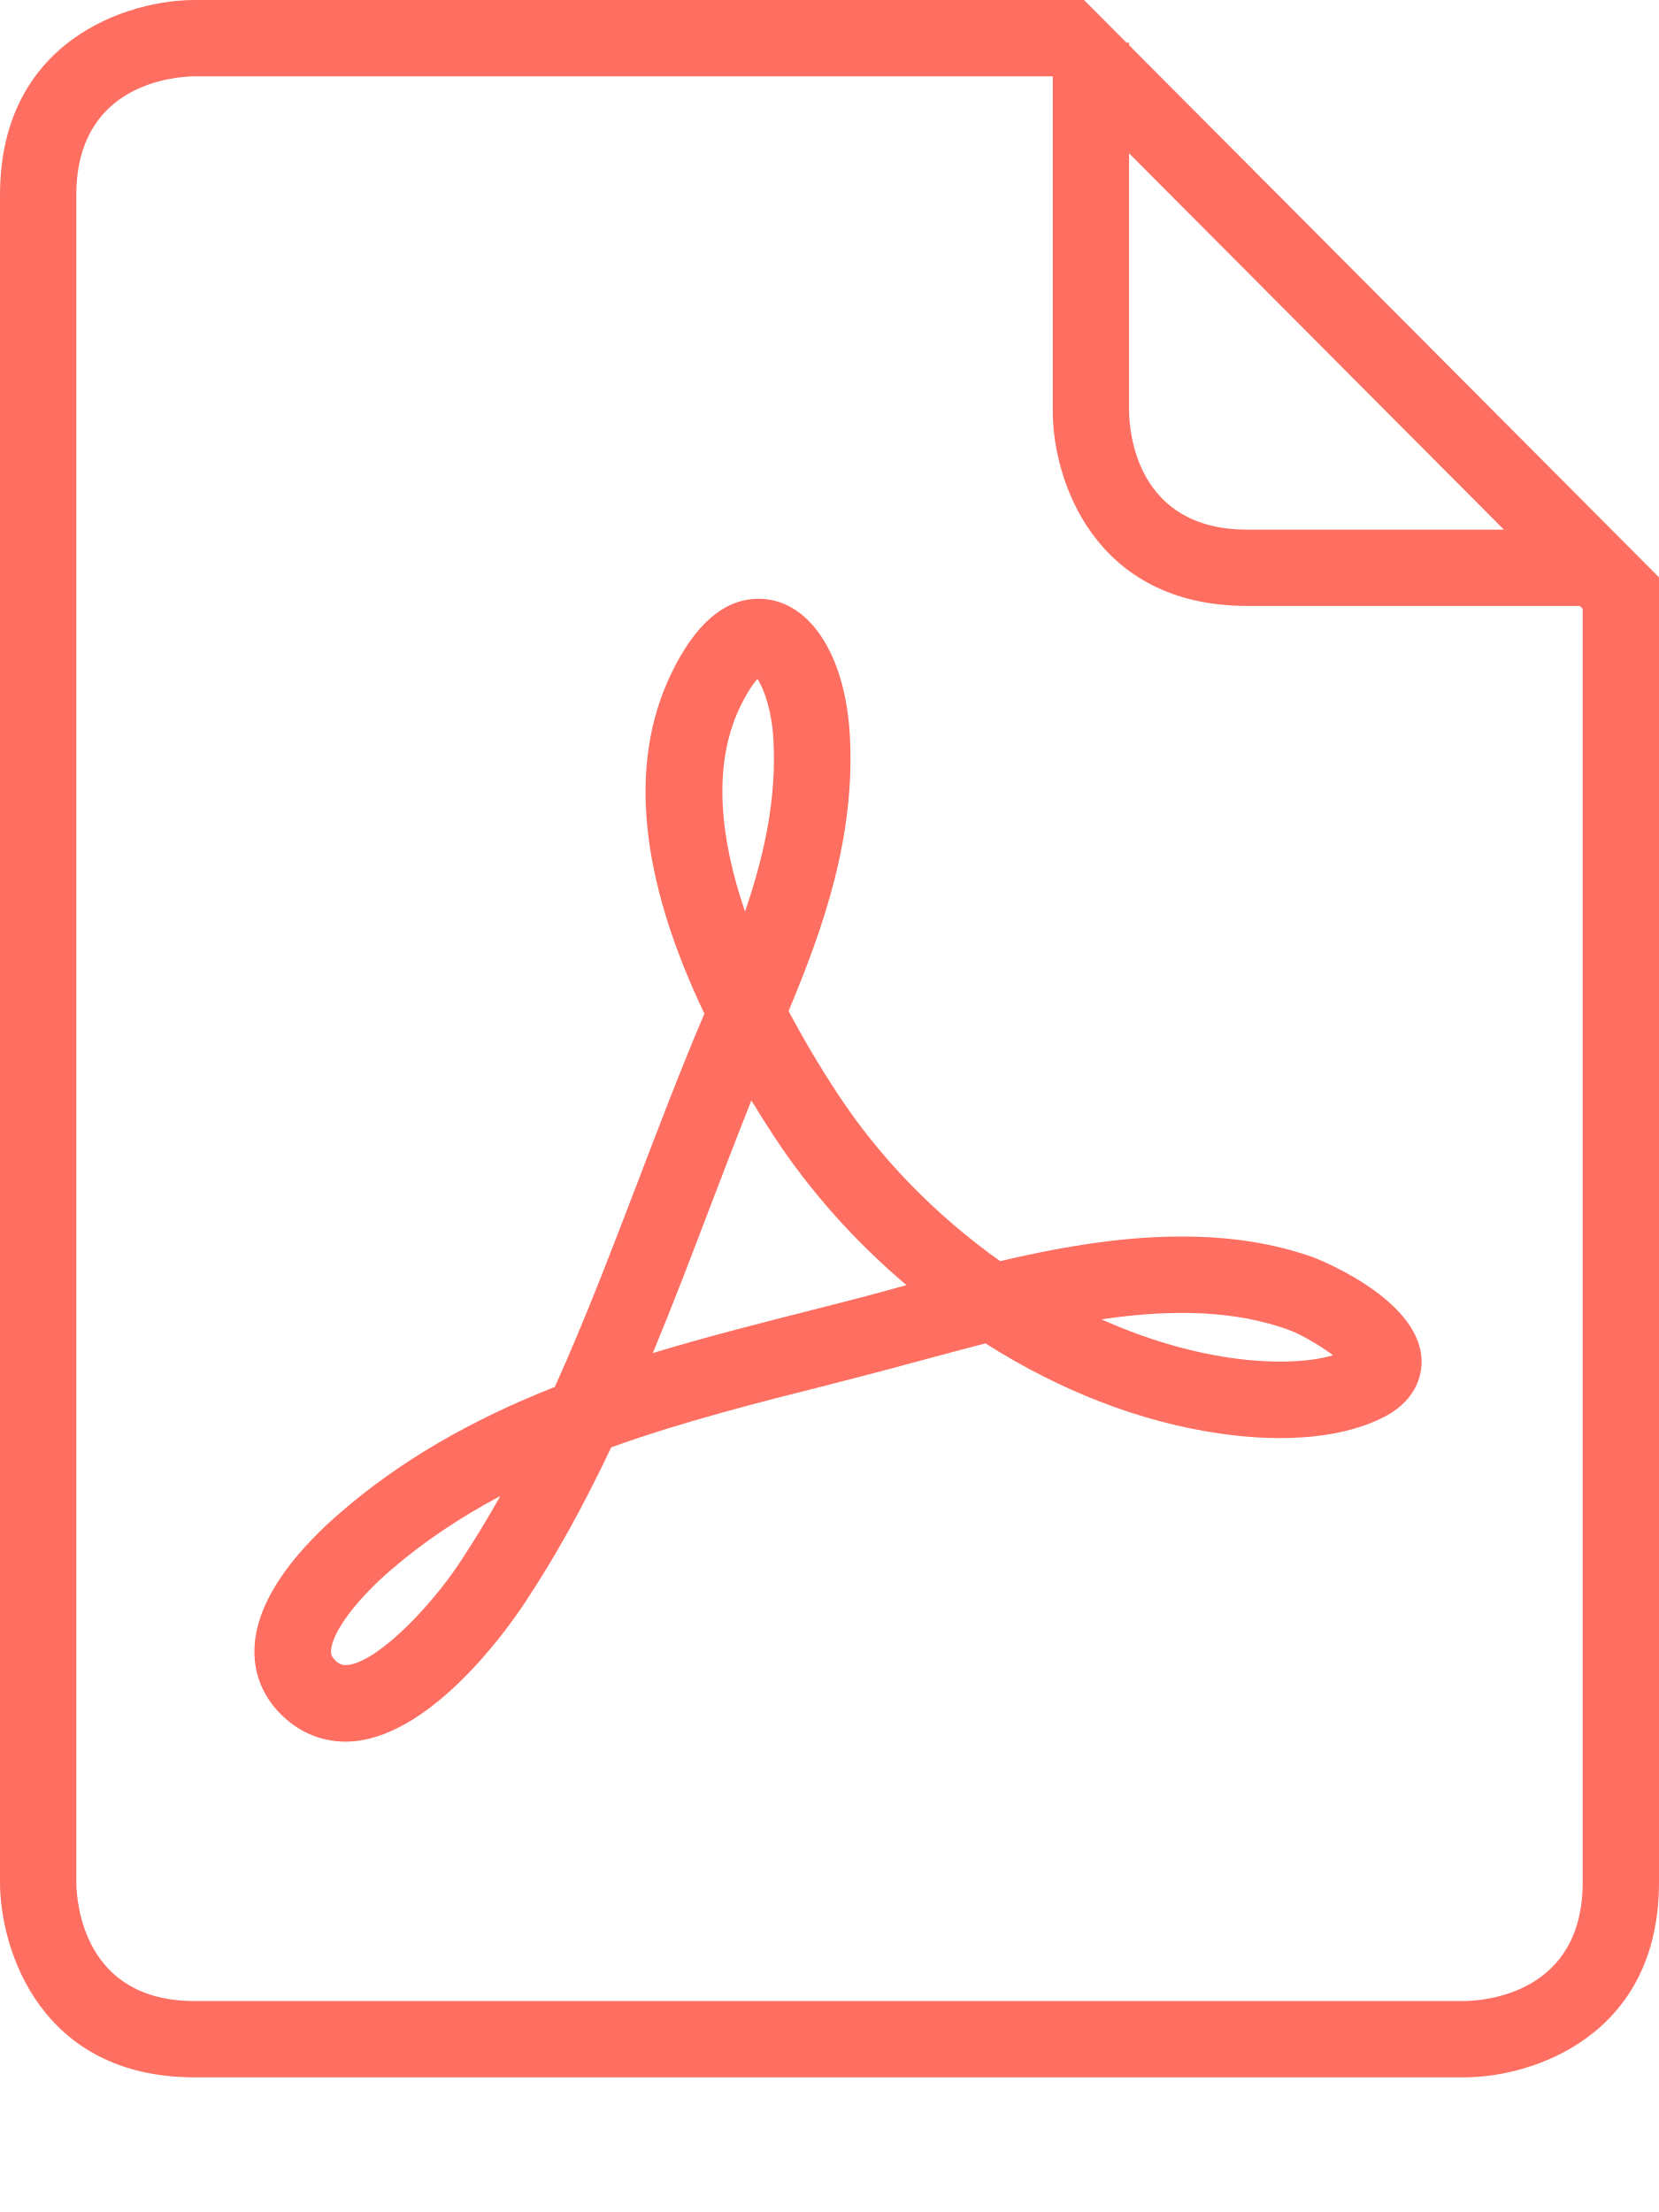
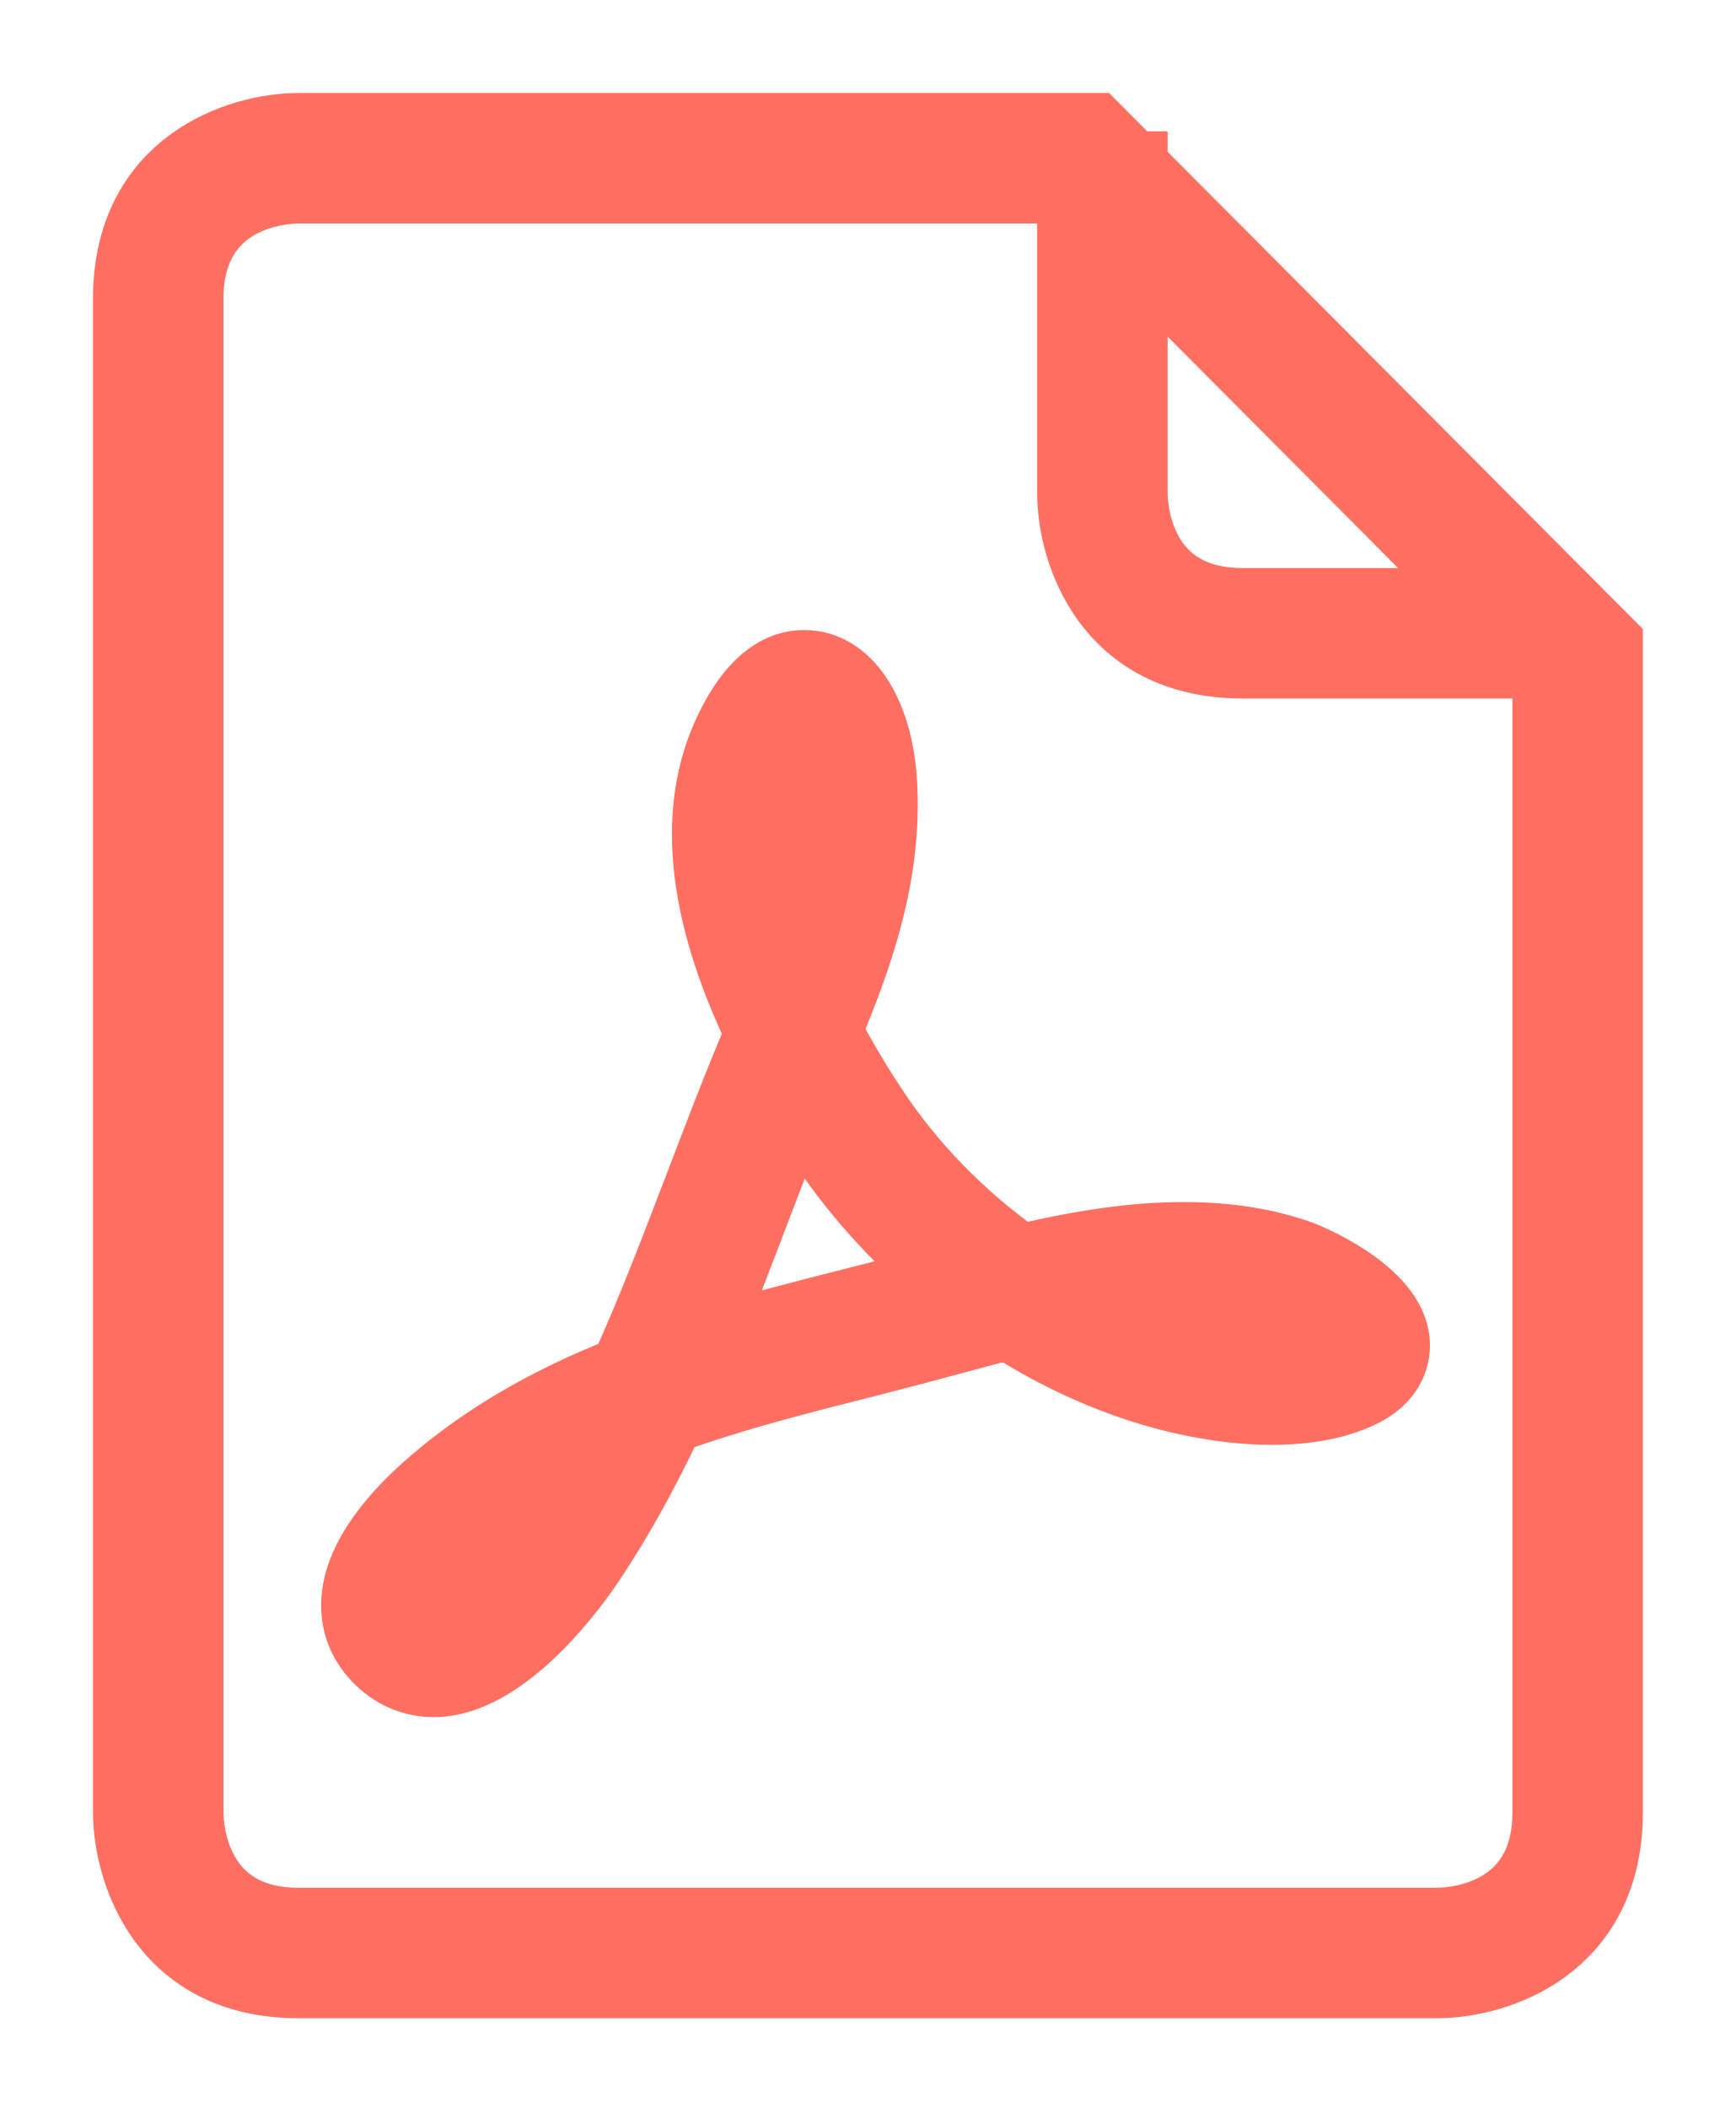
- <svg xmlns="http://www.w3.org/2000/svg" width="12" height="16" viewBox="0 0 12 16" fill="none">
-   <path d="M9.642 9.803C9.459 9.857 9.19 9.863 8.902 9.822C8.593 9.777 8.277 9.682 7.967 9.543C8.52 9.462 8.949 9.487 9.316 9.617C9.403 9.648 9.546 9.73 9.642 9.803ZM6.557 9.296C6.534 9.302 6.512 9.308 6.49 9.314C6.341 9.355 6.197 9.394 6.057 9.429L5.869 9.477C5.491 9.573 5.104 9.671 4.722 9.787C4.867 9.437 5.002 9.083 5.134 8.736C5.232 8.48 5.332 8.218 5.435 7.96C5.487 8.046 5.542 8.133 5.599 8.22C5.858 8.615 6.184 8.98 6.557 9.296ZM5.594 5.347C5.619 5.779 5.526 6.194 5.389 6.593C5.22 6.1 5.142 5.555 5.352 5.116C5.406 5.003 5.451 4.943 5.479 4.911C5.524 4.98 5.582 5.133 5.594 5.347ZM3.619 10.821C3.524 10.99 3.427 11.149 3.328 11.299C3.089 11.659 2.699 12.044 2.498 12.044C2.478 12.044 2.454 12.041 2.419 12.004C2.397 11.981 2.393 11.964 2.394 11.941C2.401 11.808 2.576 11.572 2.83 11.354C3.061 11.155 3.322 10.979 3.619 10.821ZM10.282 9.822C10.251 9.381 9.509 9.098 9.501 9.095C9.214 8.993 8.902 8.944 8.548 8.944C8.169 8.944 7.76 8.999 7.234 9.122C6.767 8.79 6.363 8.375 6.062 7.916C5.928 7.713 5.809 7.511 5.704 7.313C5.959 6.704 6.188 6.049 6.147 5.315C6.113 4.726 5.848 4.331 5.487 4.331C5.24 4.331 5.026 4.514 4.853 4.877C4.544 5.522 4.625 6.347 5.095 7.332C4.926 7.729 4.769 8.141 4.617 8.539C4.427 9.034 4.233 9.545 4.013 10.032C3.397 10.275 2.891 10.571 2.47 10.934C2.193 11.171 1.86 11.534 1.841 11.912C1.832 12.091 1.893 12.254 2.017 12.385C2.149 12.524 2.315 12.597 2.498 12.598C3.1 12.598 3.679 11.77 3.789 11.604C4.011 11.271 4.218 10.899 4.421 10.469C4.932 10.285 5.477 10.147 6.005 10.014L6.194 9.965C6.336 9.929 6.484 9.889 6.635 9.848C6.796 9.805 6.961 9.76 7.128 9.717C7.67 10.062 8.253 10.287 8.822 10.369C9.301 10.439 9.726 10.398 10.014 10.248C10.273 10.113 10.288 9.905 10.282 9.822ZM11.448 13.615C11.448 14.422 10.736 14.472 10.592 14.474H1.407C0.602 14.474 0.553 13.757 0.552 13.615V1.411C0.552 0.603 1.265 0.554 1.407 0.552H7.612L7.615 0.555V2.977C7.615 3.463 7.909 4.383 9.022 4.383H11.428L11.448 4.404V13.615ZM10.878 3.831H9.022C8.217 3.831 8.169 3.118 8.167 2.977V1.109L10.878 3.831ZM12 13.615V4.176L8.167 0.327V0.309H8.149L7.841 0H1.407C0.92 0 0 0.295 0 1.411V13.615C0 14.103 0.294 15.026 1.407 15.026H10.593C11.08 15.026 12 14.731 12 13.615Z" fill="#FF6F61" />
+ <svg xmlns="http://www.w3.org/2000/svg" width="14" height="17" viewBox="0 0 14 17" fill="none">
+   <path d="M10.642 10.803C10.459 10.857 10.19 10.863 9.902 10.822C9.593 10.777 9.277 10.682 8.967 10.543C9.52 10.462 9.949 10.487 10.316 10.617C10.403 10.648 10.546 10.73 10.642 10.803ZM7.557 10.296C7.534 10.302 7.512 10.308 7.49 10.314C7.341 10.354 7.197 10.394 7.057 10.429L6.869 10.477C6.491 10.573 6.104 10.671 5.722 10.787C5.867 10.437 6.002 10.083 6.134 9.736C6.232 9.48 6.332 9.218 6.435 8.96C6.487 9.046 6.542 9.133 6.599 9.22C6.858 9.615 7.184 9.98 7.557 10.296ZM6.594 6.347C6.619 6.779 6.526 7.194 6.389 7.593C6.22 7.1 6.142 6.555 6.352 6.116C6.406 6.003 6.451 5.943 6.479 5.911C6.524 5.98 6.582 6.133 6.594 6.347ZM4.619 11.821C4.524 11.99 4.427 12.149 4.328 12.299C4.089 12.659 3.699 13.044 3.498 13.044C3.478 13.044 3.454 13.041 3.419 13.004C3.397 12.981 3.393 12.964 3.394 12.941C3.401 12.808 3.576 12.572 3.83 12.354C4.061 12.155 4.322 11.979 4.619 11.821ZM11.282 10.822C11.251 10.381 10.508 10.098 10.501 10.095C10.214 9.993 9.902 9.944 9.548 9.944C9.169 9.944 8.76 9.999 8.234 10.122C7.767 9.79 7.363 9.375 7.062 8.916C6.928 8.713 6.809 8.511 6.704 8.313C6.959 7.704 7.188 7.049 7.147 6.315C7.113 5.726 6.848 5.331 6.487 5.331C6.24 5.331 6.026 5.514 5.853 5.877C5.544 6.522 5.625 7.347 6.095 8.332C5.926 8.729 5.769 9.141 5.617 9.539C5.427 10.034 5.233 10.546 5.013 11.032C4.397 11.275 3.891 11.571 3.47 11.934C3.193 12.171 2.86 12.534 2.841 12.912C2.832 13.091 2.893 13.254 3.017 13.385C3.149 13.524 3.315 13.597 3.498 13.598C4.1 13.598 4.679 12.77 4.789 12.604C5.011 12.271 5.218 11.899 5.421 11.469C5.932 11.285 6.477 11.147 7.005 11.014L7.194 10.965C7.336 10.929 7.484 10.889 7.635 10.848C7.796 10.805 7.961 10.76 8.128 10.717C8.67 11.062 9.253 11.287 9.822 11.369C10.301 11.439 10.726 11.398 11.014 11.248C11.273 11.113 11.288 10.905 11.282 10.822ZM12.448 14.615C12.448 15.422 11.736 15.472 11.592 15.474H2.407C1.602 15.474 1.553 14.757 1.552 14.615V2.411C1.552 1.603 2.265 1.554 2.407 1.552H8.612L8.615 1.555V3.977C8.615 4.463 8.909 5.383 10.022 5.383H12.428L12.448 5.404V14.615V14.615ZM11.878 4.831H10.022C9.217 4.831 9.169 4.118 9.167 3.977V2.109L11.878 4.831ZM13 14.615V5.176L9.167 1.327V1.309H9.149L8.841 1H2.407C1.92 1 1 1.295 1 2.411V14.615C1 15.103 1.294 16.026 2.407 16.026H11.593C12.08 16.026 13 15.731 13 14.615Z" fill="#FF6F61" stroke="#FF6F61" stroke-width="0.5" />
</svg>
